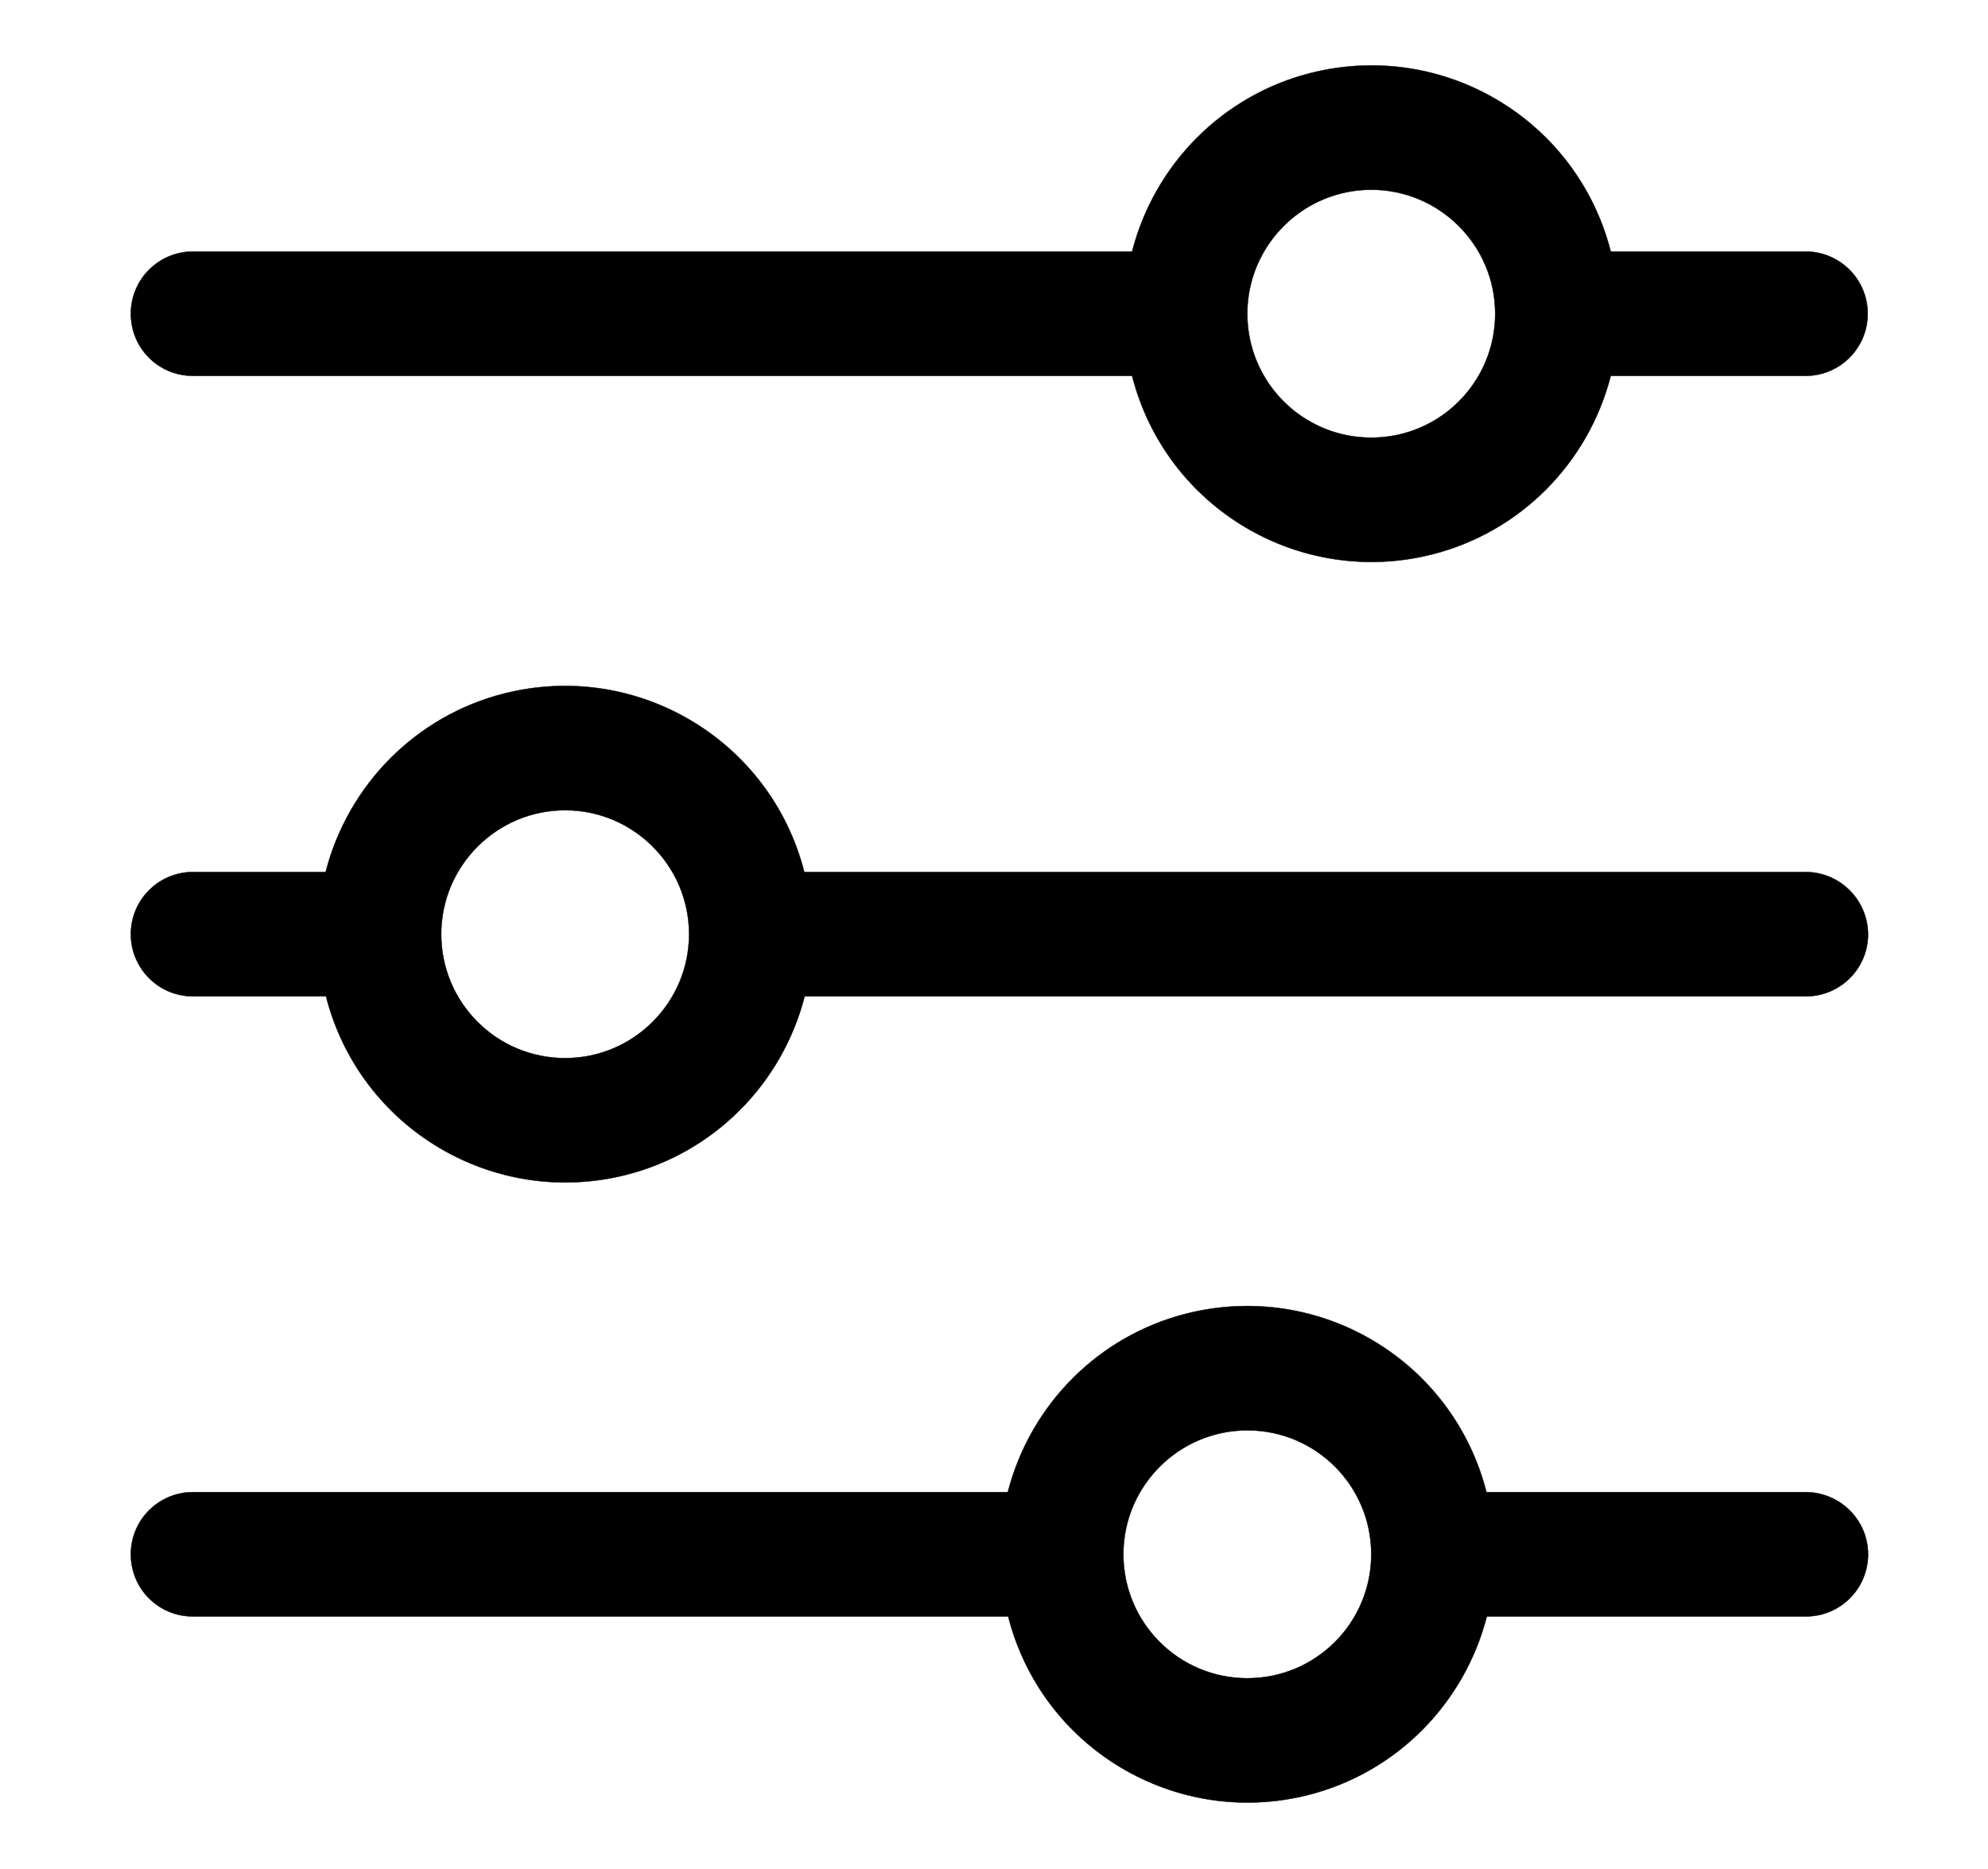
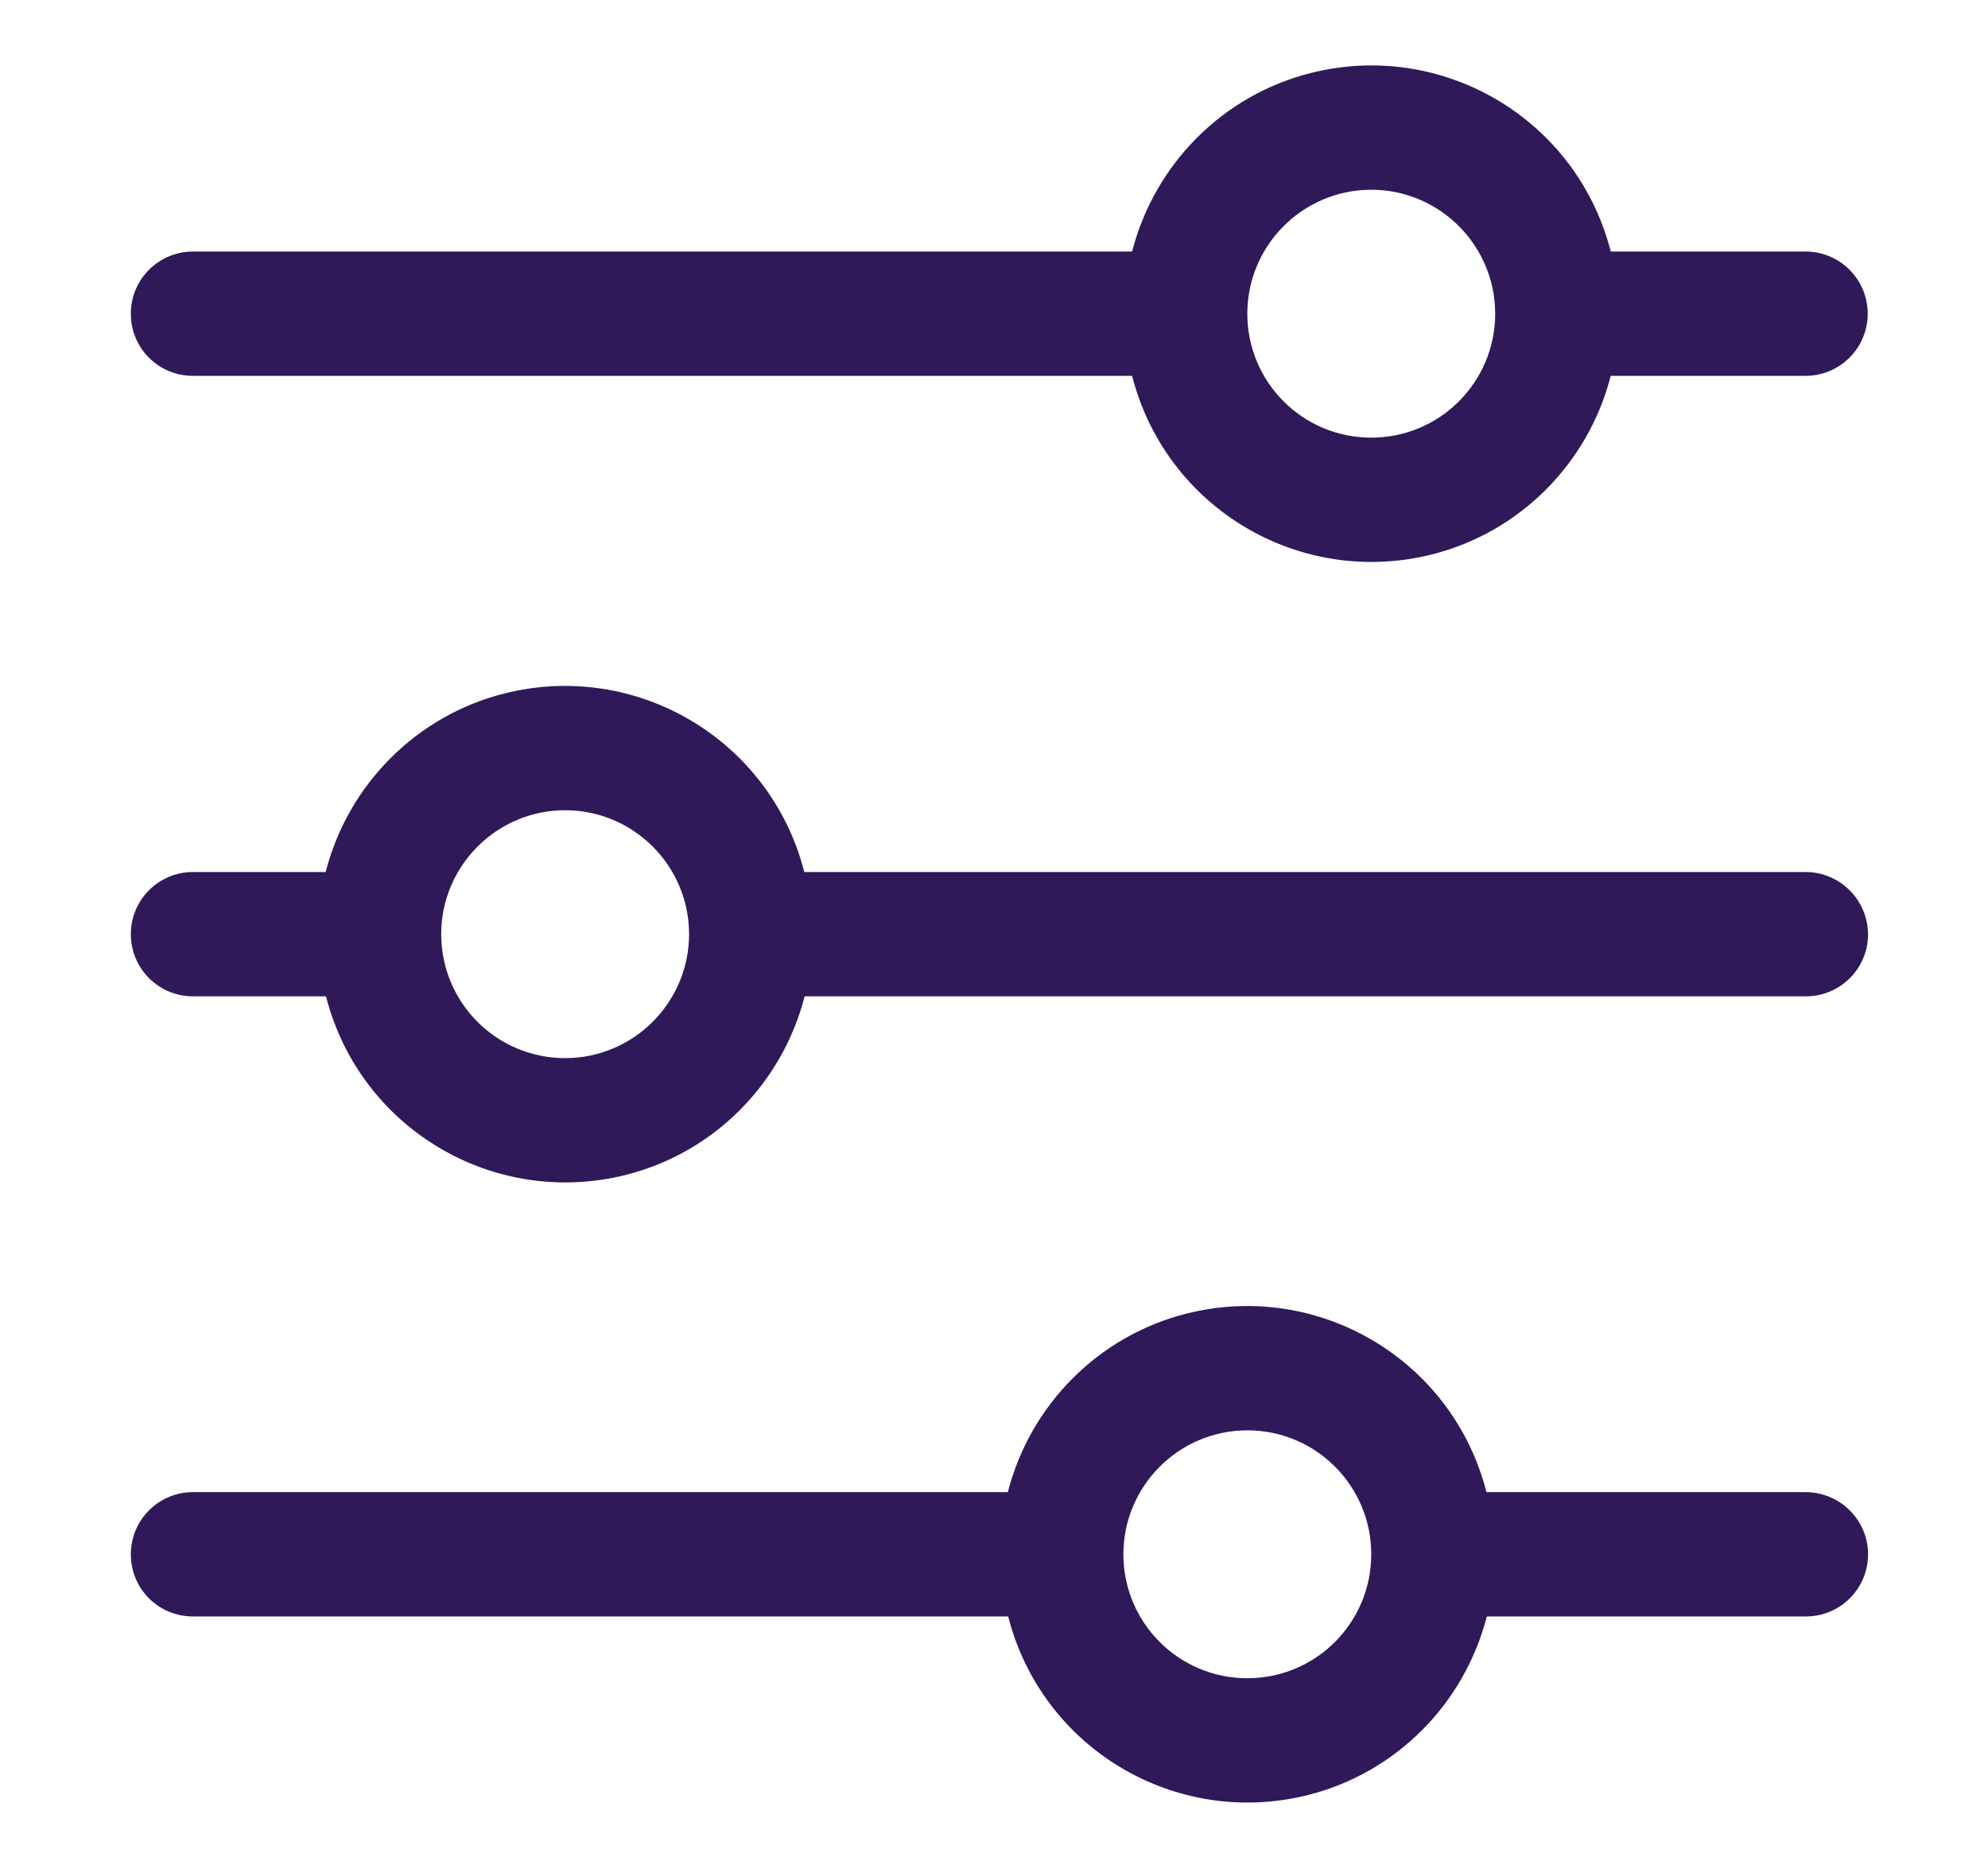
<svg xmlns="http://www.w3.org/2000/svg" version="1.1" id="Capa_1" x="0px" y="0px" viewBox="0 0 547 514" style="enable-background:new 0 0 547 514;" xml:space="preserve">
  <style type="text/css">
- 	.st0{stroke:#000000;stroke-width:0.1;stroke-miterlimit:10;}
+ 	.st0{fill:#2f1959;stroke-width:14;stroke-miterlimit:10;}
</style>
  <g>
    <g>
      <g>
        <path class="st0" d="M496.8,239.9H221.3c-9.3-36.4-46.2-58.3-82.6-49.1c-24.1,6.1-42.9,25-49.1,49.1H53.1     c-9.4,0-17.1,7.6-17.1,17.1c0,9.4,7.6,17.1,17.1,17.1h36.6c9.3,36.4,46.2,58.3,82.6,49.1c24.1-6.1,42.9-25,49.1-49.1h275.5     c9.4,0,17.1-7.6,17.1-17.1C513.9,247.5,506.2,239.9,496.8,239.9z M155.5,291.1c-18.9,0-34.1-15.3-34.1-34.1s15.3-34.1,34.1-34.1     s34.1,15.3,34.1,34.1C189.6,275.8,174.3,291.1,155.5,291.1z" />
      </g>
    </g>
    <g>
      <path class="st0" d="M496.8,69.2h-53.6c-9.3-36.4-46.2-58.3-82.6-49.1c-24.1,6.1-42.9,25-49.1,49.1H53.1    c-9.4,0-17.1,7.6-17.1,17.1s7.6,17.1,17.1,17.1h258.4c9.3,36.4,46.2,58.3,82.6,49.1c24.1-6.1,42.9-25,49.1-49.1h53.6    c9.4,0,17.1-7.6,17.1-17.1S506.2,69.2,496.8,69.2z M377.3,120.4c-18.9,0-34.1-15.3-34.1-34.1s15.3-34.1,34.1-34.1    s34.1,15.3,34.1,34.1S396.2,120.4,377.3,120.4z" />
    </g>
    <g>
      <g>
        <path class="st0" d="M496.8,410.5H409c-9.3-36.4-46.2-58.3-82.6-49.1c-24.1,6.1-42.9,25-49.1,49.1H53.1     c-9.4,0-17.1,7.6-17.1,17.1s7.6,17.1,17.1,17.1h224.3c9.3,36.4,46.2,58.3,82.6,49.1c24.1-6.1,42.9-25,49.1-49.1h87.8     c9.4,0,17.1-7.6,17.1-17.1S506.2,410.5,496.8,410.5z M343.2,461.7c-18.9,0-34.1-15.3-34.1-34.1s15.3-34.1,34.1-34.1     c18.9,0,34.1,15.3,34.1,34.1S362.1,461.7,343.2,461.7z" />
      </g>
    </g>
  </g>
</svg>
